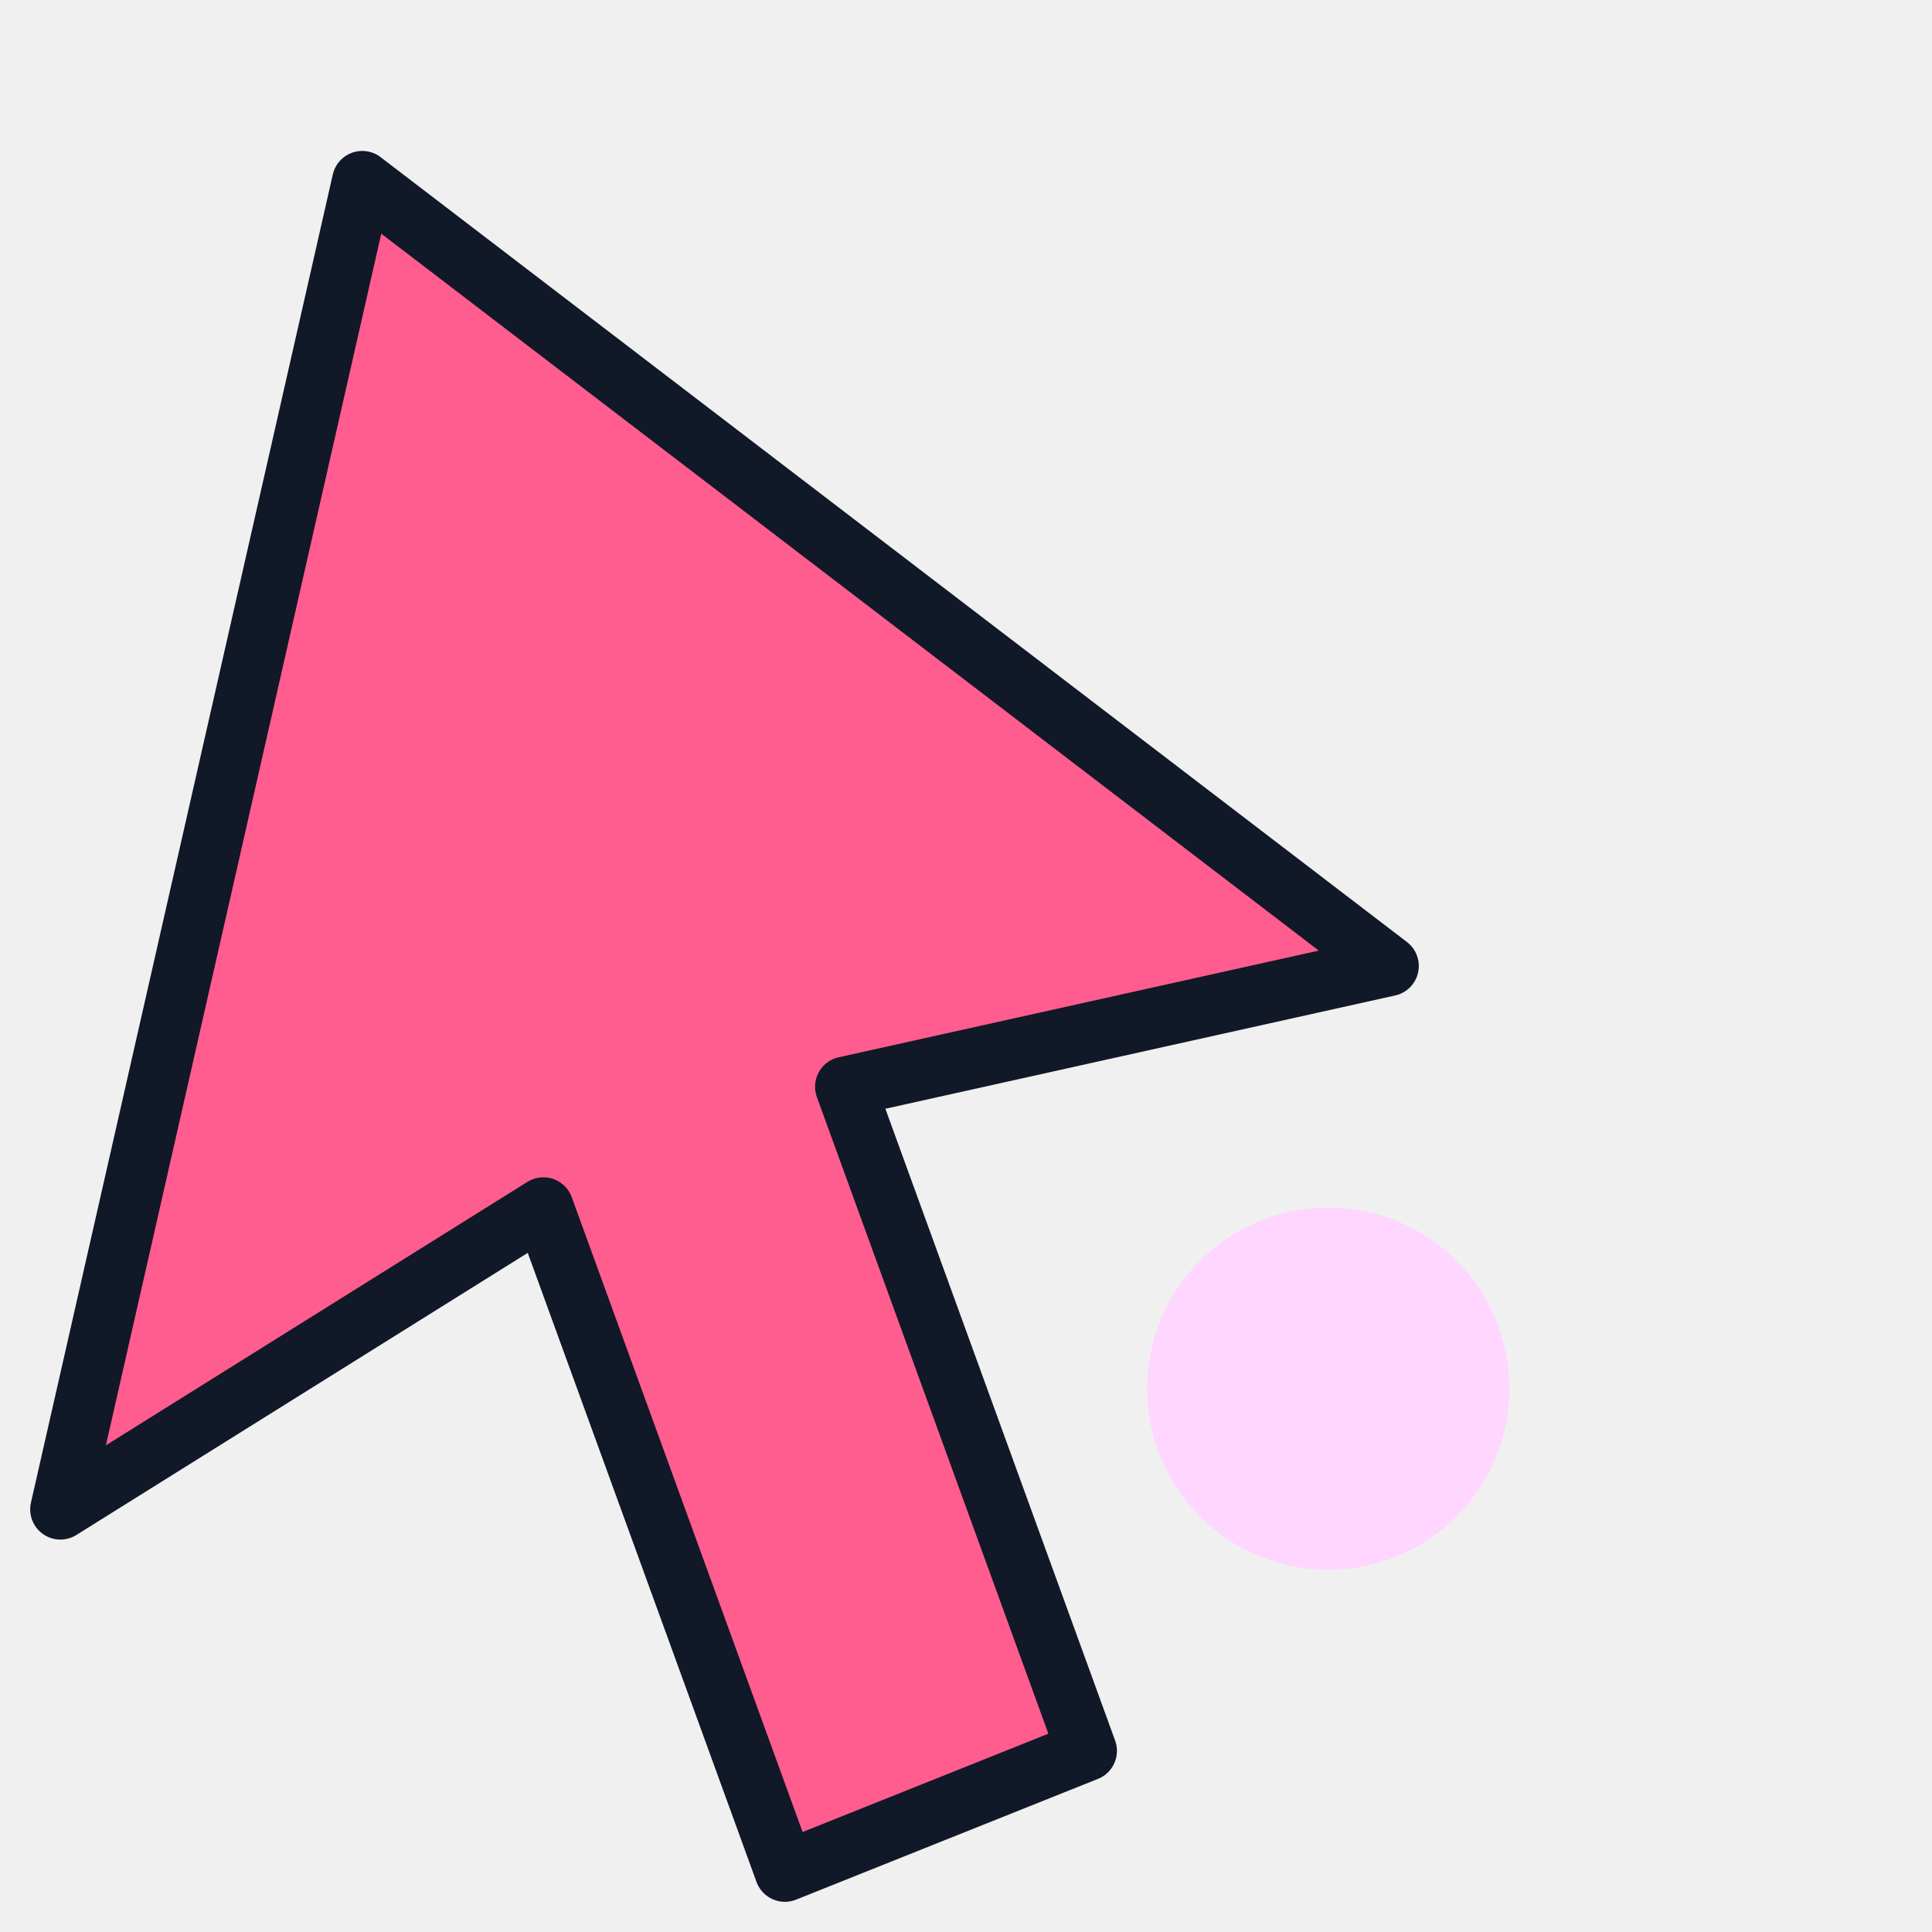
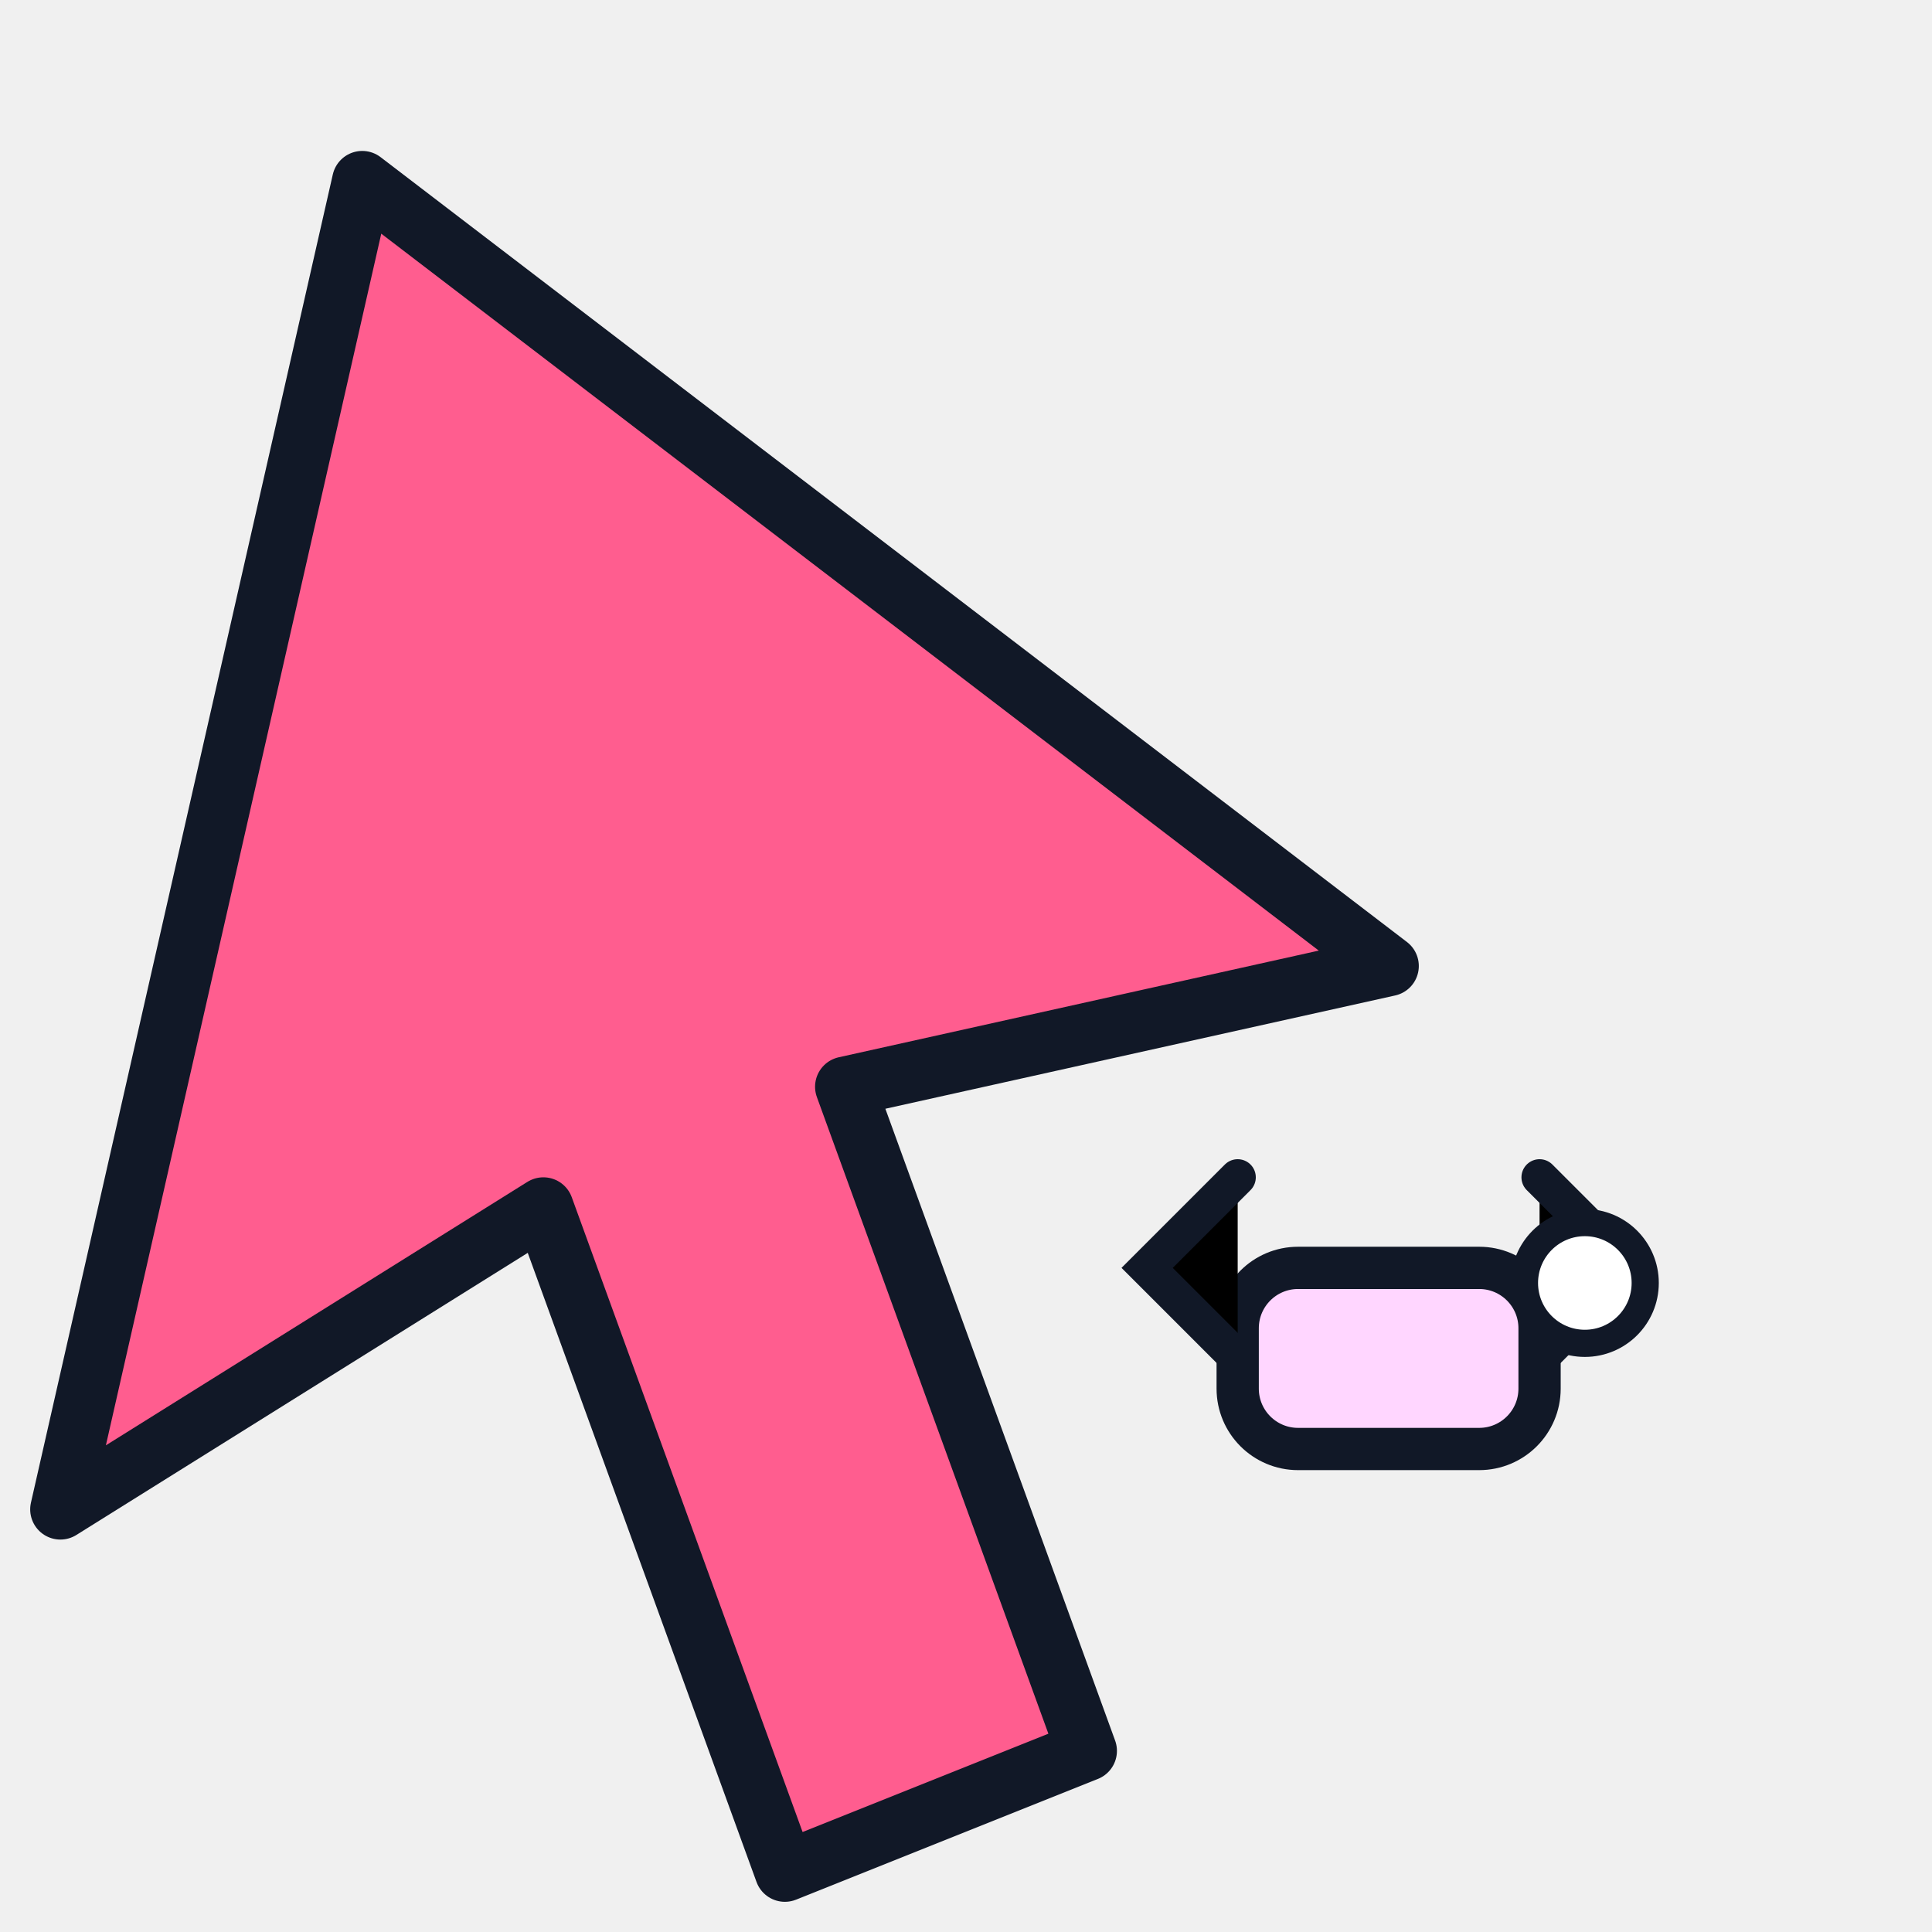
<svg xmlns="http://www.w3.org/2000/svg" width="32" height="32" viewBox="0 0 64 64">
  <path d="M12 6l34 26-18 4 8 22-10 4-8-22-16 10z" fill="#ff5d8f" stroke="#111827" stroke-width="2" stroke-linejoin="round" />
-   <circle cx="44" cy="46" r="6" fill="#ffd6ff" />
+   <rect x="41" y="42" width="10" height="6" rx="2" fill="#ffd6ff" stroke="#111827" stroke-width="1.4" />
+   <path d="M41 45l-3-3 3-3M51 45l3-3-3-3" stroke="#111827" stroke-width="1.2" stroke-linecap="round" />
+   <circle cx="52.5" cy="42.5" r="2" fill="#fff" stroke="#111827" stroke-width="0.9" />
</svg>
